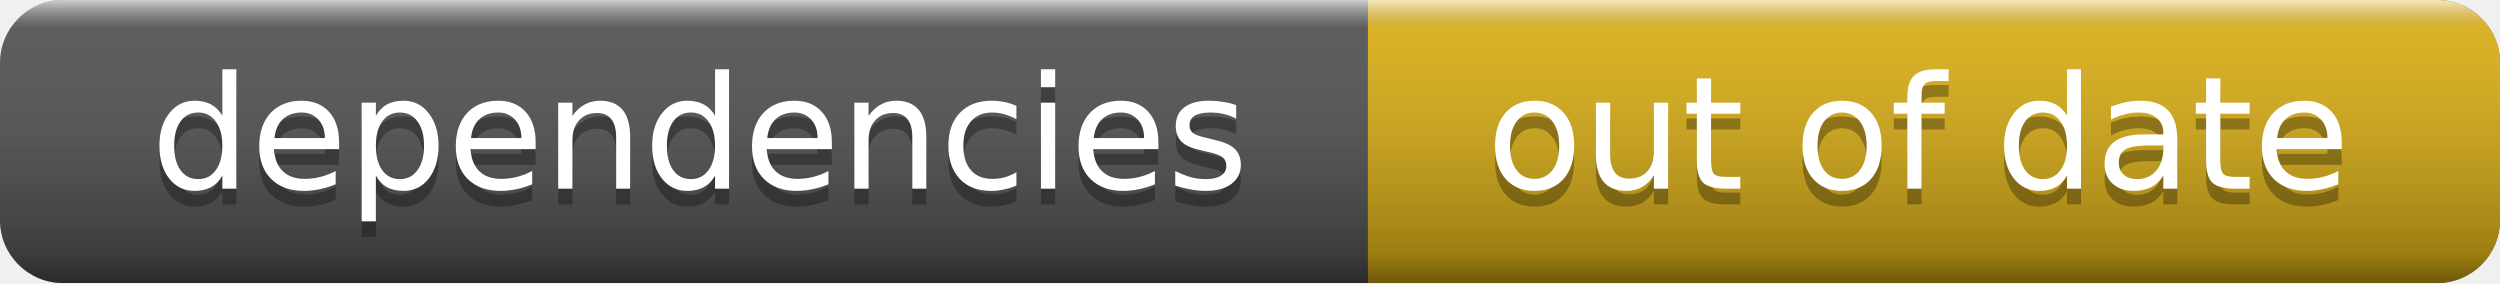
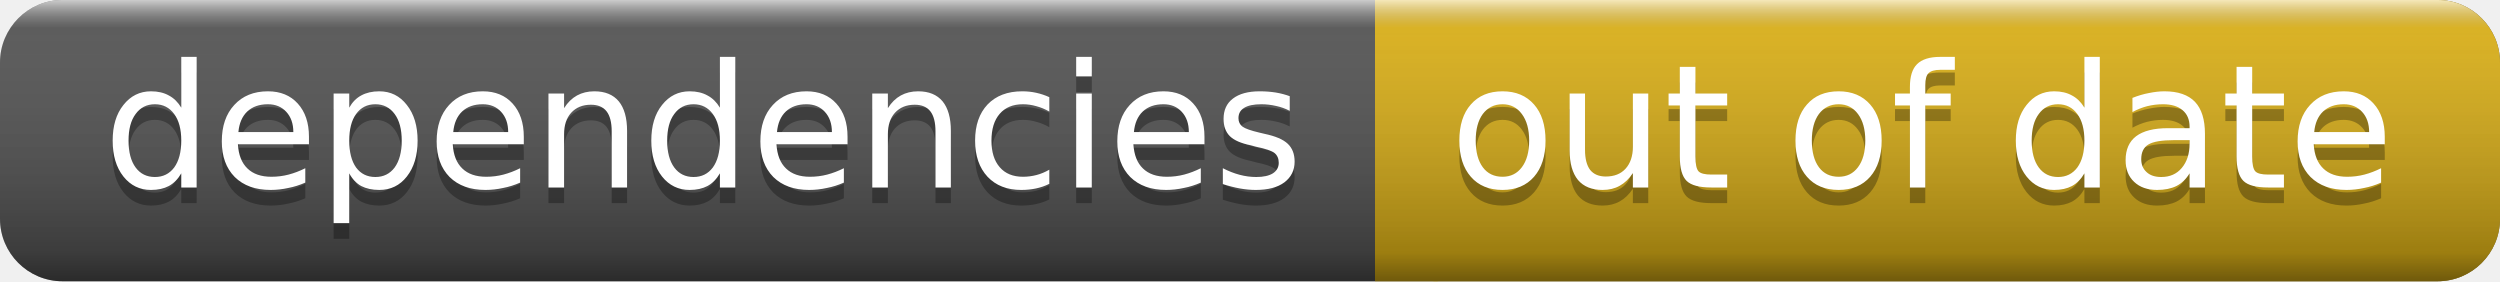
- <svg xmlns="http://www.w3.org/2000/svg" width="159" height="18">
+ <svg xmlns="http://www.w3.org/2000/svg" width="160" height="18">
  <linearGradient id="a" x2="0" y2="100%">
    <stop offset="0" stop-color="#fff" stop-opacity=".7" />
    <stop offset=".1" stop-color="#aaa" stop-opacity=".1" />
    <stop offset=".9" stop-opacity=".3" />
    <stop offset="1" stop-opacity=".5" />
  </linearGradient>
-   <rect rx="4" width="159" height="18" fill="#555" />
-   <rect rx="4" x="87" width="72" height="18" fill="#dfb317" />
-   <path fill="#dfb317" d="M87 0h4v18h-4z" />
-   <rect rx="4" width="159" height="18" fill="url(#a)" />
-   <g fill="#fff" text-anchor="middle" font-family="Verdana,Geneva,DejaVu Sans,sans-serif" font-size="10">
-     <text x="44.5" y="13" fill="#010101" fill-opacity=".3">dependencies</text>
-     <text x="44.5" y="12">dependencies</text>
-     <text x="122" y="13" fill="#010101" fill-opacity=".3">out of date</text>
-     <text x="122" y="12">out of date</text>
+   <rect rx="4" width="160" height="18" fill="#555" />
+   <rect rx="4" x="88" width="72" height="18" fill="#dfb317" />
+   <path fill="#dfb317" d="M88 0h4v18h-4z" />
+   <rect rx="4" width="160" height="18" fill="url(#a)" />
+   <g fill="#fff" text-anchor="middle" font-family="DejaVu Sans,Verdana,Geneva,sans-serif" font-size="11">
+     <text x="45" y="13" fill="#010101" fill-opacity=".3">dependencies</text>
+     <text x="45" y="12">dependencies</text>
+     <text x="123" y="13" fill="#010101" fill-opacity=".3">out of date</text>
+     <text x="123" y="12">out of date</text>
  </g>
</svg>
